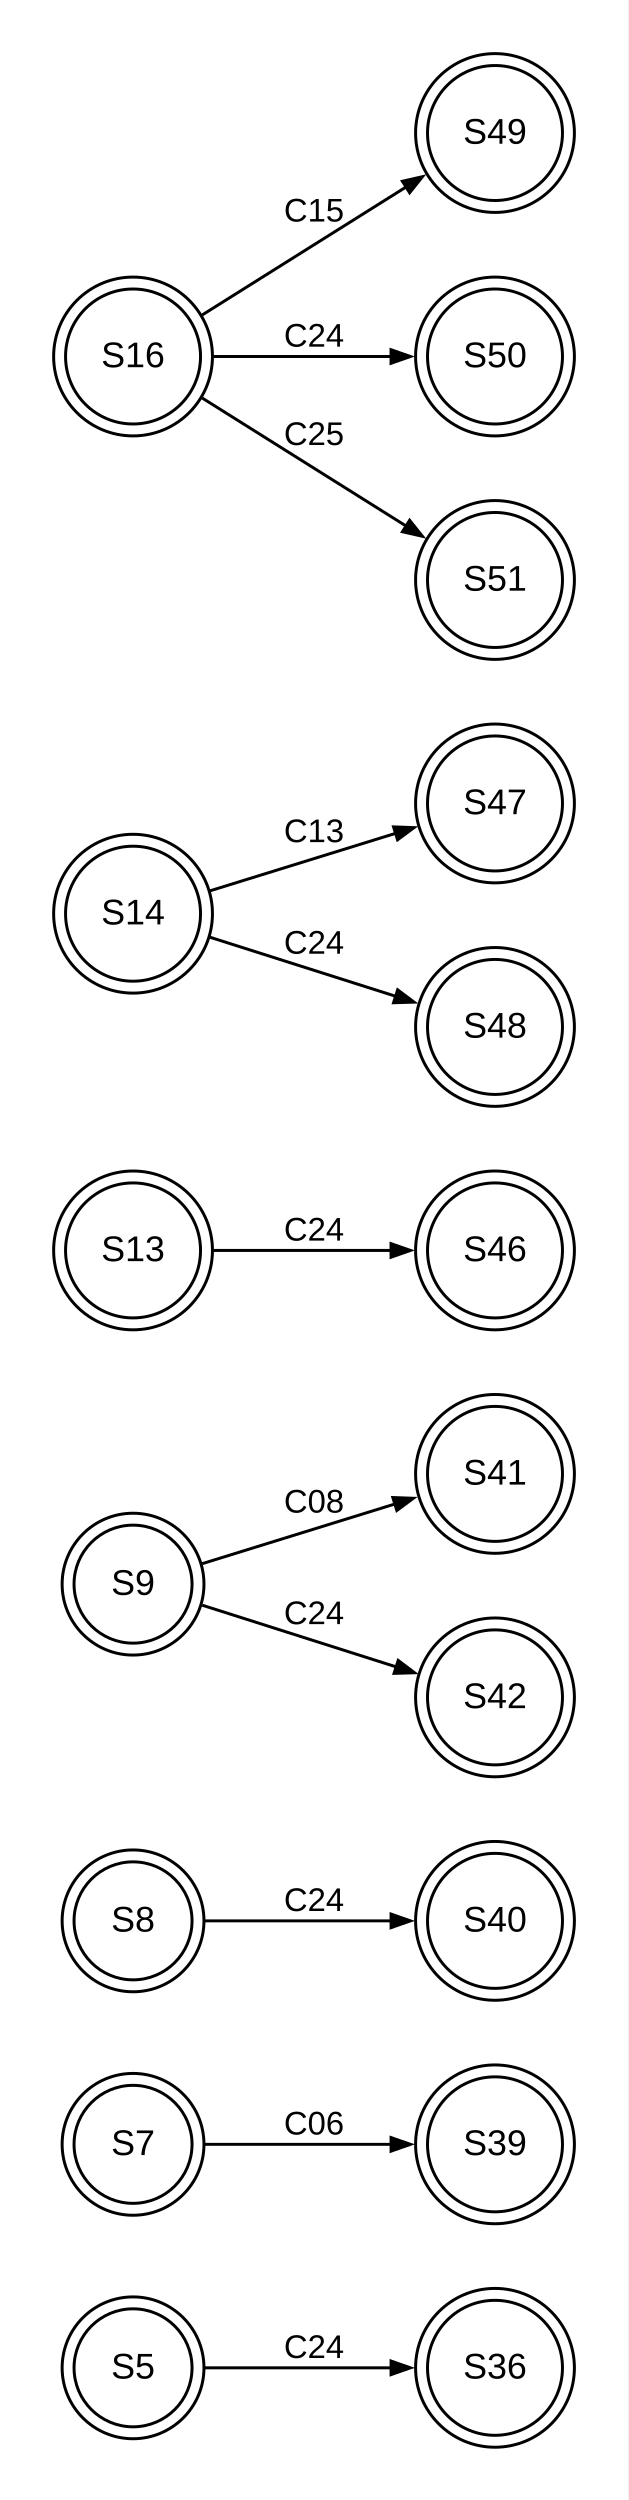
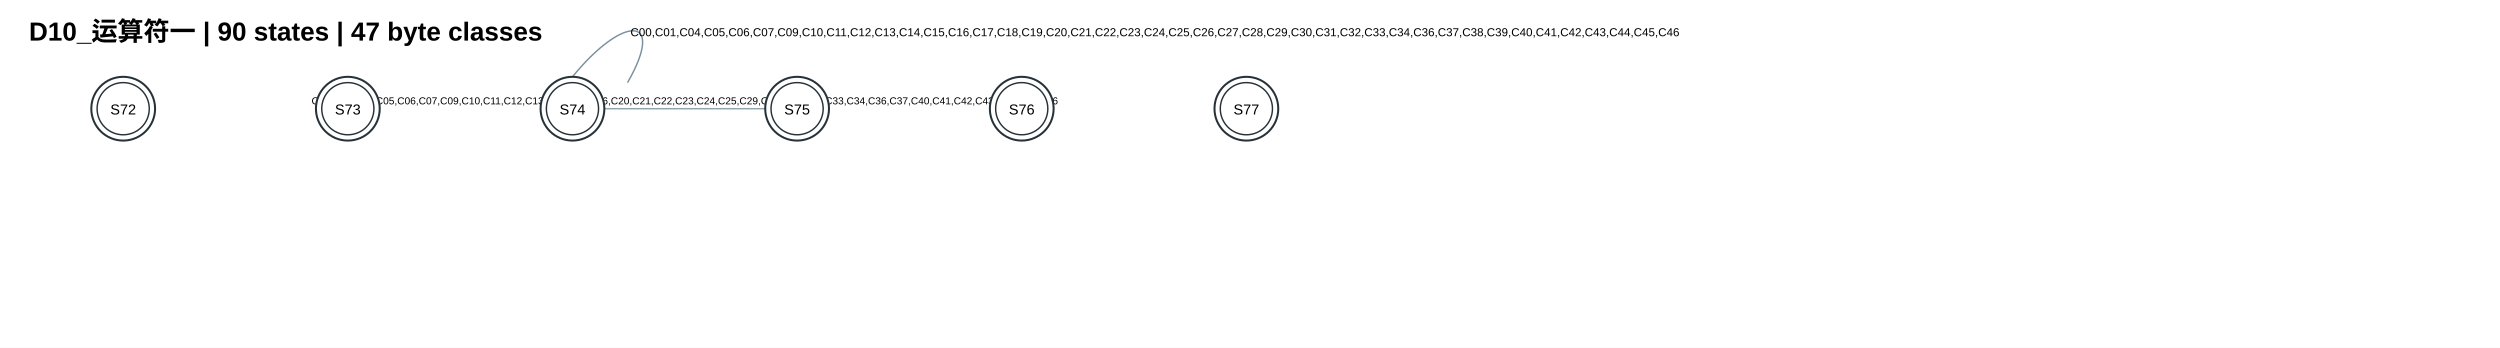
- <svg xmlns="http://www.w3.org/2000/svg" width="211pt" height="839pt" viewBox="0.00 0.00 211.00 839.00">
-   <g id="graph0" class="graph" transform="scale(1 1) rotate(0) translate(18 821.29)">
-     <polygon fill="white" stroke="none" points="-18,18 -18,-821.29 192.77,-821.29 192.77,18 -18,18" />
-     <g id="node1" class="node">
-       <ellipse fill="none" stroke="black" cx="26.65" cy="-26.65" rx="19.8" ry="19.8" />
-       <ellipse fill="none" stroke="black" cx="26.65" cy="-26.65" rx="23.8" ry="23.8" />
-       <text xml:space="preserve" text-anchor="middle" x="26.65" y="-23.05" font-family="Arial" font-size="12.00">S5</text>
-     </g>
-     <g id="node8" class="node">
-       <ellipse fill="none" stroke="black" cx="148.12" cy="-26.65" rx="22.65" ry="22.65" />
-       <ellipse fill="none" stroke="black" cx="148.12" cy="-26.65" rx="26.65" ry="26.65" />
-       <text xml:space="preserve" text-anchor="middle" x="148.12" y="-23.05" font-family="Arial" font-size="12.00">S36</text>
-     </g>
-     <g id="edge1" class="edge">
-       <path fill="none" stroke="black" d="M50.68,-26.65C68.44,-26.65 93.27,-26.65 113.28,-26.65" />
-       <polygon fill="black" stroke="black" points="113.24,-28.92 119.74,-26.65 113.24,-24.37 113.24,-28.92" />
-       <text xml:space="preserve" text-anchor="middle" x="87.38" y="-29.95" font-family="Arial" font-size="11.00">C24</text>
-     </g>
-     <g id="node2" class="node">
-       <ellipse fill="none" stroke="black" cx="26.65" cy="-101.65" rx="19.8" ry="19.8" />
-       <ellipse fill="none" stroke="black" cx="26.65" cy="-101.65" rx="23.8" ry="23.8" />
-       <text xml:space="preserve" text-anchor="middle" x="26.65" y="-98.05" font-family="Arial" font-size="12.00">S7</text>
-     </g>
-     <g id="node9" class="node">
-       <ellipse fill="none" stroke="black" cx="148.12" cy="-101.65" rx="22.65" ry="22.65" />
-       <ellipse fill="none" stroke="black" cx="148.12" cy="-101.65" rx="26.65" ry="26.65" />
-       <text xml:space="preserve" text-anchor="middle" x="148.12" y="-98.05" font-family="Arial" font-size="12.00">S39</text>
-     </g>
-     <g id="edge2" class="edge">
-       <path fill="none" stroke="black" d="M50.68,-101.65C68.44,-101.65 93.27,-101.65 113.28,-101.65" />
-       <polygon fill="black" stroke="black" points="113.24,-103.92 119.74,-101.65 113.24,-99.37 113.24,-103.92" />
-       <text xml:space="preserve" text-anchor="middle" x="87.38" y="-104.95" font-family="Arial" font-size="11.00">C06</text>
-     </g>
-     <g id="node3" class="node">
-       <ellipse fill="none" stroke="black" cx="26.65" cy="-176.65" rx="19.8" ry="19.8" />
-       <ellipse fill="none" stroke="black" cx="26.65" cy="-176.65" rx="23.8" ry="23.8" />
-       <text xml:space="preserve" text-anchor="middle" x="26.65" y="-173.05" font-family="Arial" font-size="12.00">S8</text>
-     </g>
-     <g id="node10" class="node">
-       <ellipse fill="none" stroke="black" cx="148.12" cy="-176.65" rx="22.65" ry="22.65" />
-       <ellipse fill="none" stroke="black" cx="148.12" cy="-176.65" rx="26.65" ry="26.65" />
-       <text xml:space="preserve" text-anchor="middle" x="148.12" y="-173.05" font-family="Arial" font-size="12.00">S40</text>
-     </g>
-     <g id="edge3" class="edge">
-       <path fill="none" stroke="black" d="M50.68,-176.65C68.44,-176.65 93.27,-176.65 113.28,-176.65" />
-       <polygon fill="black" stroke="black" points="113.24,-178.92 119.74,-176.65 113.24,-174.37 113.24,-178.92" />
-       <text xml:space="preserve" text-anchor="middle" x="87.38" y="-179.95" font-family="Arial" font-size="11.00">C24</text>
-     </g>
-     <g id="node4" class="node">
-       <ellipse fill="none" stroke="black" cx="26.65" cy="-289.65" rx="19.8" ry="19.8" />
-       <ellipse fill="none" stroke="black" cx="26.65" cy="-289.65" rx="23.8" ry="23.8" />
-       <text xml:space="preserve" text-anchor="middle" x="26.65" y="-286.05" font-family="Arial" font-size="12.00">S9</text>
-     </g>
-     <g id="node11" class="node">
-       <ellipse fill="none" stroke="black" cx="148.12" cy="-326.65" rx="22.65" ry="22.65" />
-       <ellipse fill="none" stroke="black" cx="148.12" cy="-326.65" rx="26.65" ry="26.65" />
-       <text xml:space="preserve" text-anchor="middle" x="148.12" y="-323.05" font-family="Arial" font-size="12.00">S41</text>
-     </g>
-     <g id="edge4" class="edge">
-       <path fill="none" stroke="black" d="M49.84,-296.52C68.03,-302.15 94.03,-310.21 114.58,-316.57" />
-       <polygon fill="black" stroke="black" points="113.83,-318.72 120.71,-318.47 115.18,-314.37 113.83,-318.72" />
-       <text xml:space="preserve" text-anchor="middle" x="87.38" y="-313.66" font-family="Arial" font-size="11.00">C08</text>
-     </g>
-     <g id="node12" class="node">
-       <ellipse fill="none" stroke="black" cx="148.12" cy="-251.65" rx="22.65" ry="22.65" />
-       <ellipse fill="none" stroke="black" cx="148.12" cy="-251.65" rx="26.65" ry="26.65" />
-       <text xml:space="preserve" text-anchor="middle" x="148.12" y="-248.05" font-family="Arial" font-size="12.00">S42</text>
-     </g>
-     <g id="edge5" class="edge">
-       <path fill="none" stroke="black" d="M49.84,-282.59C68.15,-276.76 94.37,-268.42 114.98,-261.87" />
-       <polygon fill="black" stroke="black" points="115.63,-264.05 121.13,-259.91 114.25,-259.71 115.63,-264.05" />
-       <text xml:space="preserve" text-anchor="middle" x="87.38" y="-276.22" font-family="Arial" font-size="11.00">C24</text>
-     </g>
-     <g id="node5" class="node">
-       <ellipse fill="none" stroke="black" cx="26.65" cy="-401.65" rx="22.65" ry="22.65" />
-       <ellipse fill="none" stroke="black" cx="26.65" cy="-401.65" rx="26.65" ry="26.65" />
-       <text xml:space="preserve" text-anchor="middle" x="26.65" y="-398.05" font-family="Arial" font-size="12.00">S13</text>
-     </g>
-     <g id="node13" class="node">
-       <ellipse fill="none" stroke="black" cx="148.12" cy="-401.65" rx="22.65" ry="22.65" />
-       <ellipse fill="none" stroke="black" cx="148.12" cy="-401.65" rx="26.65" ry="26.65" />
-       <text xml:space="preserve" text-anchor="middle" x="148.12" y="-398.05" font-family="Arial" font-size="12.00">S46</text>
-     </g>
-     <g id="edge6" class="edge">
-       <path fill="none" stroke="black" d="M53.57,-401.65C71.11,-401.65 94.44,-401.65 113.41,-401.65" />
-       <polygon fill="black" stroke="black" points="113.23,-403.92 119.73,-401.65 113.23,-399.37 113.23,-403.92" />
-       <text xml:space="preserve" text-anchor="middle" x="87.38" y="-404.95" font-family="Arial" font-size="11.00">C24</text>
-     </g>
-     <g id="node6" class="node">
-       <ellipse fill="none" stroke="black" cx="26.65" cy="-514.65" rx="22.65" ry="22.65" />
-       <ellipse fill="none" stroke="black" cx="26.65" cy="-514.65" rx="26.65" ry="26.65" />
-       <text xml:space="preserve" text-anchor="middle" x="26.65" y="-511.05" font-family="Arial" font-size="12.00">S14</text>
-     </g>
-     <g id="node14" class="node">
-       <ellipse fill="none" stroke="black" cx="148.12" cy="-551.65" rx="22.65" ry="22.65" />
-       <ellipse fill="none" stroke="black" cx="148.12" cy="-551.65" rx="26.65" ry="26.65" />
-       <text xml:space="preserve" text-anchor="middle" x="148.12" y="-548.05" font-family="Arial" font-size="12.00">S47</text>
-     </g>
-     <g id="edge7" class="edge">
-       <path fill="none" stroke="black" d="M52.4,-522.31C70.5,-527.92 95.22,-535.57 114.87,-541.66" />
-       <polygon fill="black" stroke="black" points="114.07,-543.79 120.95,-543.54 115.42,-539.45 114.07,-543.79" />
-       <text xml:space="preserve" text-anchor="middle" x="87.38" y="-538.66" font-family="Arial" font-size="11.00">C13</text>
-     </g>
-     <g id="node15" class="node">
-       <ellipse fill="none" stroke="black" cx="148.12" cy="-476.65" rx="22.65" ry="22.65" />
-       <ellipse fill="none" stroke="black" cx="148.12" cy="-476.65" rx="26.65" ry="26.65" />
-       <text xml:space="preserve" text-anchor="middle" x="148.12" y="-473.05" font-family="Arial" font-size="12.00">S48</text>
-     </g>
-     <g id="edge8" class="edge">
-       <path fill="none" stroke="black" d="M52.4,-506.77C70.5,-501.02 95.22,-493.15 114.87,-486.91" />
-       <polygon fill="black" stroke="black" points="115.45,-489.11 120.96,-484.97 114.07,-484.77 115.45,-489.11" />
-       <text xml:space="preserve" text-anchor="middle" x="87.38" y="-501.22" font-family="Arial" font-size="11.00">C24</text>
-     </g>
-     <g id="node7" class="node">
-       <ellipse fill="none" stroke="black" cx="26.65" cy="-701.65" rx="22.65" ry="22.65" />
-       <ellipse fill="none" stroke="black" cx="26.65" cy="-701.65" rx="26.65" ry="26.65" />
-       <text xml:space="preserve" text-anchor="middle" x="26.65" y="-698.05" font-family="Arial" font-size="12.00">S16</text>
-     </g>
-     <g id="node16" class="node">
-       <ellipse fill="none" stroke="black" cx="148.12" cy="-776.65" rx="22.65" ry="22.65" />
-       <ellipse fill="none" stroke="black" cx="148.12" cy="-776.65" rx="26.65" ry="26.65" />
-       <text xml:space="preserve" text-anchor="middle" x="148.12" y="-773.05" font-family="Arial" font-size="12.00">S49</text>
-     </g>
-     <g id="edge9" class="edge">
-       <path fill="none" stroke="black" d="M49.84,-715.58C69.2,-727.73 97.42,-745.45 118.48,-758.67" />
-       <polygon fill="black" stroke="black" points="117.05,-760.46 123.77,-761.99 119.47,-756.6 117.05,-760.46" />
-       <text xml:space="preserve" text-anchor="middle" x="87.38" y="-746.94" font-family="Arial" font-size="11.00">C15</text>
-     </g>
-     <g id="node17" class="node">
-       <ellipse fill="none" stroke="black" cx="148.12" cy="-701.65" rx="22.65" ry="22.65" />
-       <ellipse fill="none" stroke="black" cx="148.12" cy="-701.65" rx="26.65" ry="26.65" />
-       <text xml:space="preserve" text-anchor="middle" x="148.12" y="-698.05" font-family="Arial" font-size="12.00">S50</text>
-     </g>
-     <g id="edge10" class="edge">
-       <path fill="none" stroke="black" d="M53.57,-701.65C71.11,-701.65 94.44,-701.65 113.41,-701.65" />
-       <polygon fill="black" stroke="black" points="113.23,-703.92 119.73,-701.65 113.23,-699.37 113.23,-703.92" />
-       <text xml:space="preserve" text-anchor="middle" x="87.38" y="-704.95" font-family="Arial" font-size="11.00">C24</text>
-     </g>
-     <g id="node18" class="node">
-       <ellipse fill="none" stroke="black" cx="148.12" cy="-626.65" rx="22.65" ry="22.65" />
-       <ellipse fill="none" stroke="black" cx="148.12" cy="-626.65" rx="26.65" ry="26.65" />
-       <text xml:space="preserve" text-anchor="middle" x="148.12" y="-623.05" font-family="Arial" font-size="12.00">S51</text>
-     </g>
-     <g id="edge11" class="edge">
-       <path fill="none" stroke="black" d="M49.84,-687.72C69.2,-675.56 97.42,-657.85 118.48,-644.63" />
-       <polygon fill="black" stroke="black" points="119.47,-646.69 123.77,-641.31 117.05,-642.84 119.47,-646.69" />
-       <text xml:space="preserve" text-anchor="middle" x="87.38" y="-671.94" font-family="Arial" font-size="11.00">C25</text>
-     </g>
-   </g>
+ <svg xmlns="http://www.w3.org/2000/svg" width="1725" height="240" viewBox="0 0 1725 240">
+   <rect width="100%" height="100%" fill="white" />
+   <text x="20" y="28" font-family="Arial" font-size="18" font-weight="bold">D10_运算符一 | 90 states | 47 byte classes</text>
+   <path d="M395,53 C430,10 460,10 433,57" fill="none" stroke="#78909c" stroke-width="1" />
+   <text x="435" y="25" font-family="Arial" font-size="8">C00,C01,C04,C05,C06,C07,C09,C10,C11,C12,C13,C14,C15,C16,C17,C18,C19,C20,C21,C22,C23,C24,C25,C26,C27,C28,C29,C30,C31,C32,C33,C34,C36,C37,C38,C39,C40,C41,C42,C43,C44,C45,C46</text>
+   <line x1="550" y1="75" x2="395" y2="75" stroke="#90a4ae" stroke-width="1" marker-end="url(#arrow)" />
+   <text x="472.5" y="72.0" font-family="Arial" font-size="7" text-anchor="middle">C00,C01,C04,C05,C06,C07,C09,C10,C11,C12,C13,C14,C15,C16,C20,C21,C22,C23,C24,C25,C29,C30,C31,C32,C33,C34,C36,C37,C40,C41,C42,C43,C44,C45,C46</text>
+   <circle cx="85" cy="75" r="22" fill="white" stroke="#263238" stroke-width="1.4" />
+   <circle cx="85" cy="75" r="18" fill="none" stroke="#263238" stroke-width="1" />
+   <text x="85" y="79" font-family="Arial" font-size="10" text-anchor="middle">S72</text>
+   <circle cx="240" cy="75" r="22" fill="white" stroke="#263238" stroke-width="1.4" />
+   <circle cx="240" cy="75" r="18" fill="none" stroke="#263238" stroke-width="1" />
+   <text x="240" y="79" font-family="Arial" font-size="10" text-anchor="middle">S73</text>
+   <circle cx="395" cy="75" r="22" fill="white" stroke="#263238" stroke-width="1.4" />
+   <circle cx="395" cy="75" r="18" fill="none" stroke="#263238" stroke-width="1" />
+   <text x="395" y="79" font-family="Arial" font-size="10" text-anchor="middle">S74</text>
+   <circle cx="550" cy="75" r="22" fill="white" stroke="#263238" stroke-width="1.4" />
+   <circle cx="550" cy="75" r="18" fill="none" stroke="#263238" stroke-width="1" />
+   <text x="550" y="79" font-family="Arial" font-size="10" text-anchor="middle">S75</text>
+   <circle cx="705" cy="75" r="22" fill="white" stroke="#263238" stroke-width="1.4" />
+   <circle cx="705" cy="75" r="18" fill="none" stroke="#263238" stroke-width="1" />
+   <text x="705" y="79" font-family="Arial" font-size="10" text-anchor="middle">S76</text>
+   <circle cx="860" cy="75" r="22" fill="white" stroke="#263238" stroke-width="1.4" />
+   <circle cx="860" cy="75" r="18" fill="none" stroke="#263238" stroke-width="1" />
+   <text x="860" y="79" font-family="Arial" font-size="10" text-anchor="middle">S77</text>
+   <defs>
+     <marker id="arrow" markerWidth="7" markerHeight="7" refX="6" refY="3.5" orient="auto">
+       <path d="M0,0 L7,3.5 L0,7 z" fill="#90a4ae" />
+     </marker>
+   </defs>
</svg>
